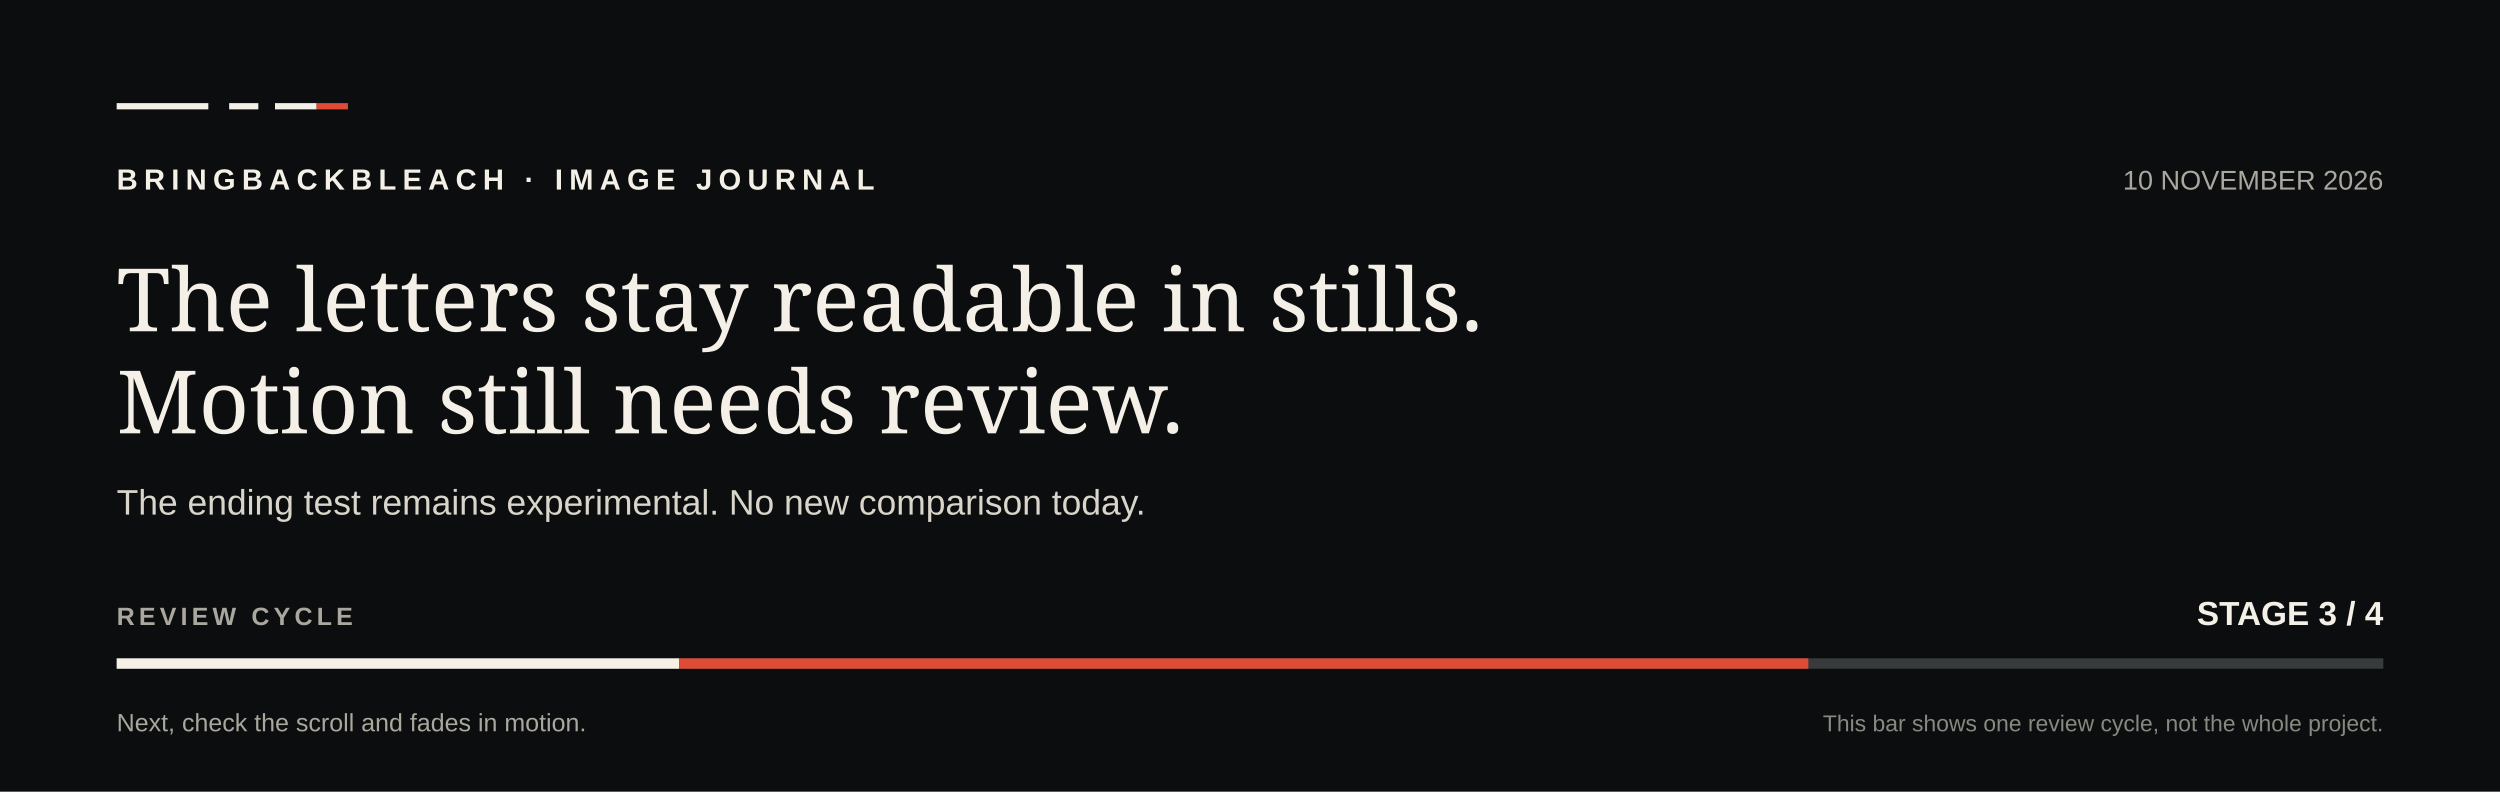
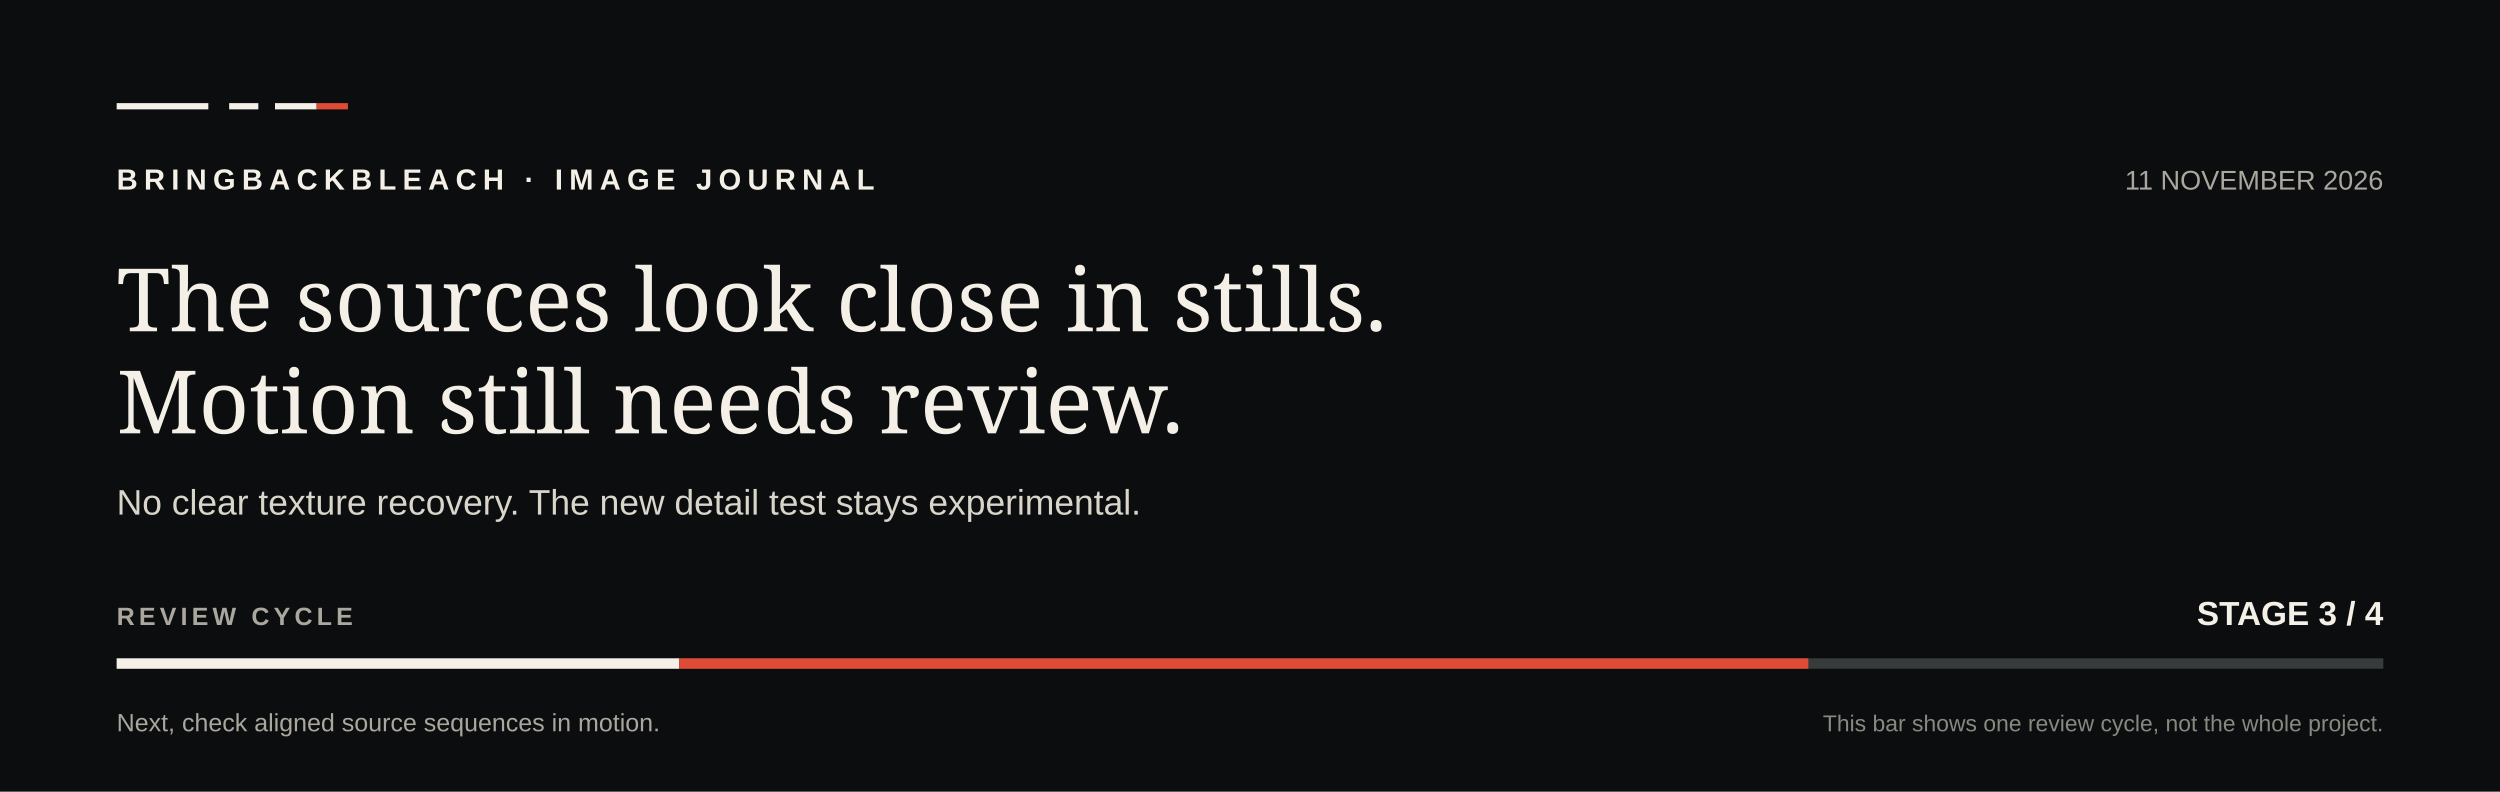
<svg xmlns="http://www.w3.org/2000/svg" width="1200" height="380" viewBox="0 0 1200 380" role="img" aria-labelledby="title description">
  <rect width="1200" height="380" fill="#0b0d0e" />
  <path d="M56 51h44M110 51h14M132 51h20" stroke="#f4f0e7" stroke-width="3" />
  <path d="M152 51h15" stroke="#df4b35" stroke-width="3" />
  <text x="56" y="91" fill="#f4f0e7" font-family="Arial,sans-serif" font-size="14" font-weight="700" letter-spacing="3">BRINGBACKBLEACH · IMAGE JOURNAL</text>
-   <text x="1144" y="91" fill="#aaa79e" font-family="Arial,sans-serif" font-size="13" text-anchor="end">10 NOVEMBER 2026</text>
-   <text x="56" y="159" fill="#f4f0e7" font-family="Georgia,serif" font-size="42">The letters stay readable in stills.</text>
+   <text x="1144" y="91" fill="#aaa79e" font-family="Arial,sans-serif" font-size="13" text-anchor="end">11 NOVEMBER 2026</text>
+   <text x="56" y="159" fill="#f4f0e7" font-family="Georgia,serif" font-size="42">The sources look close in stills.</text>
  <text x="56" y="208" fill="#f4f0e7" font-family="Georgia,serif" font-size="42">Motion still needs review.</text>
-   <text x="56" y="247" fill="#d9d5cb" font-family="Arial,sans-serif" font-size="17">The ending test remains experimental. No new comparison today.</text>
+   <text x="56" y="247" fill="#d9d5cb" font-family="Arial,sans-serif" font-size="17">No clear texture recovery. The new detail test stays experimental.</text>
  <text x="56" y="300" fill="#aaa79e" font-family="Arial,sans-serif" font-size="12" font-weight="700" letter-spacing="2">REVIEW CYCLE</text>
  <text x="1144" y="300" fill="#f4f0e7" font-family="Arial,sans-serif" font-size="16" font-weight="700" text-anchor="end">STAGE 3 / 4</text>
  <rect x="56" y="316" width="1088" height="5" fill="#383b3b" />
  <rect x="56" y="316" width="270" height="5" fill="#f4f0e7" />
  <rect x="326" y="316" width="542" height="5" fill="#df4b35" />
-   <text x="56" y="351" fill="#aaa79e" font-family="Arial,sans-serif" font-size="12">Next, check the scroll and fades in motion.</text>
+   <text x="56" y="351" fill="#aaa79e" font-family="Arial,sans-serif" font-size="12">Next, check aligned source sequences in motion.</text>
  <text x="1144" y="351" fill="#878980" font-family="Arial,sans-serif" font-size="11" text-anchor="end">This bar shows one review cycle, not the whole project.</text>
</svg>
